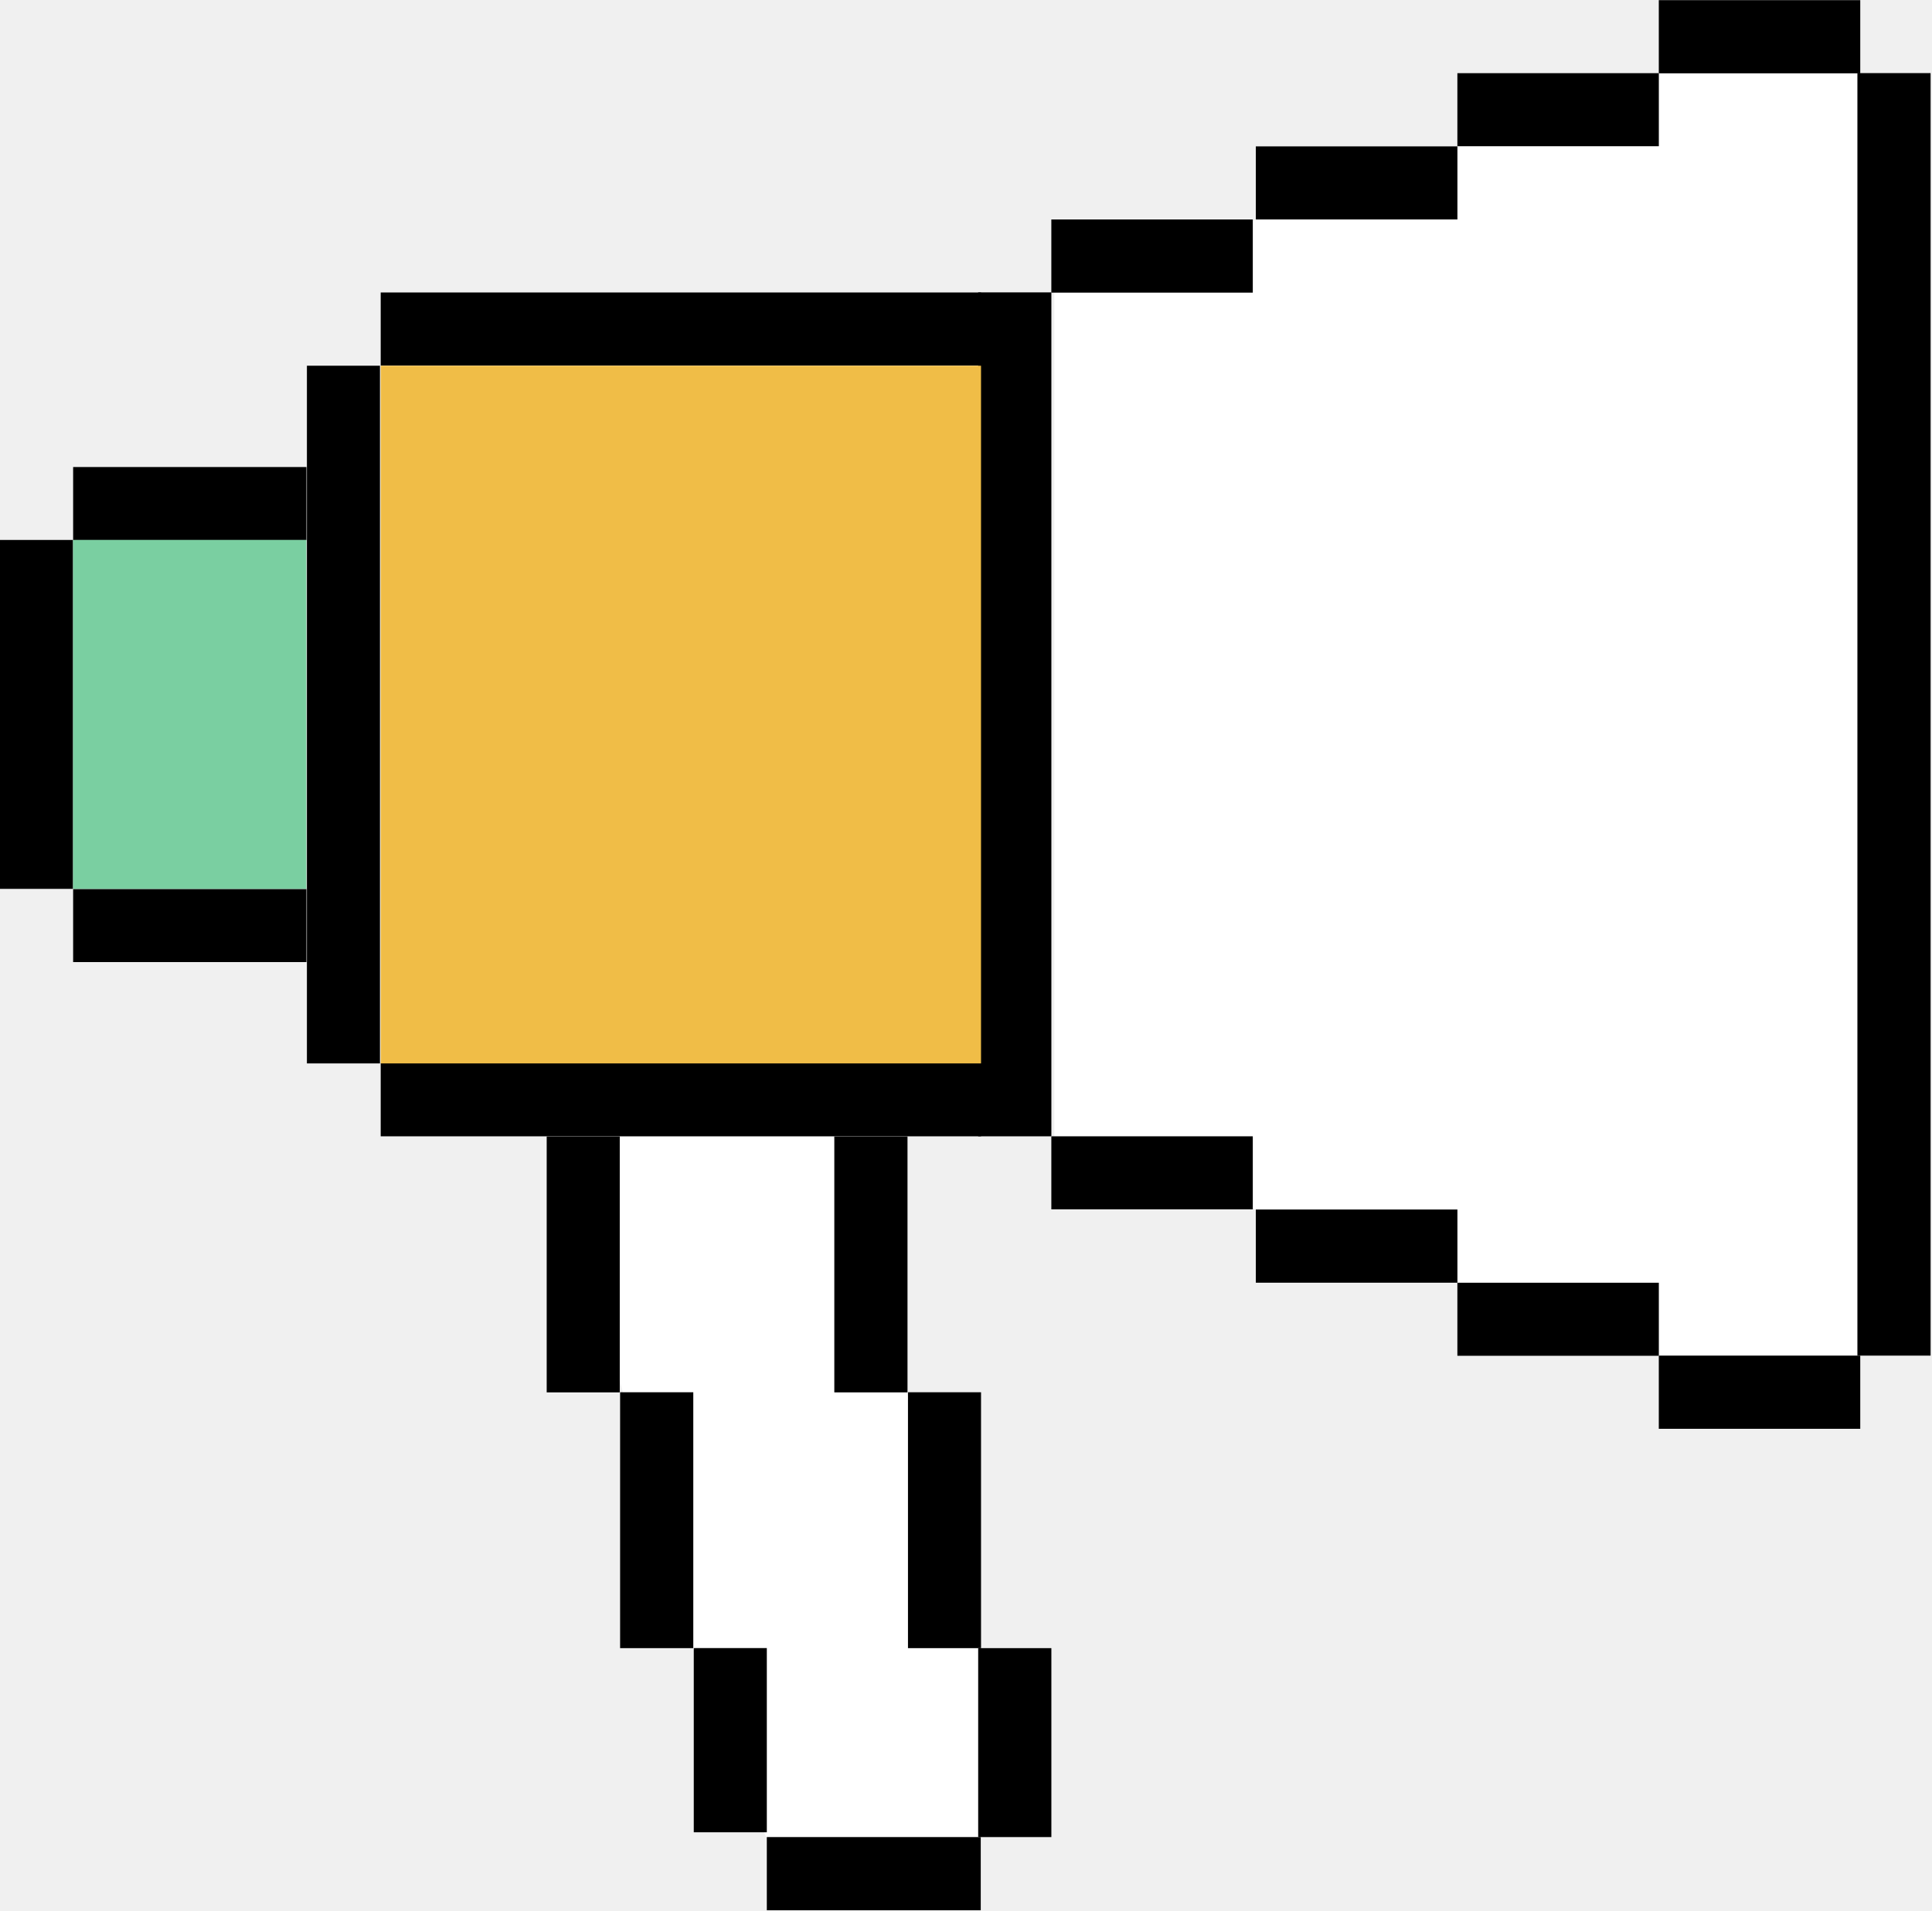
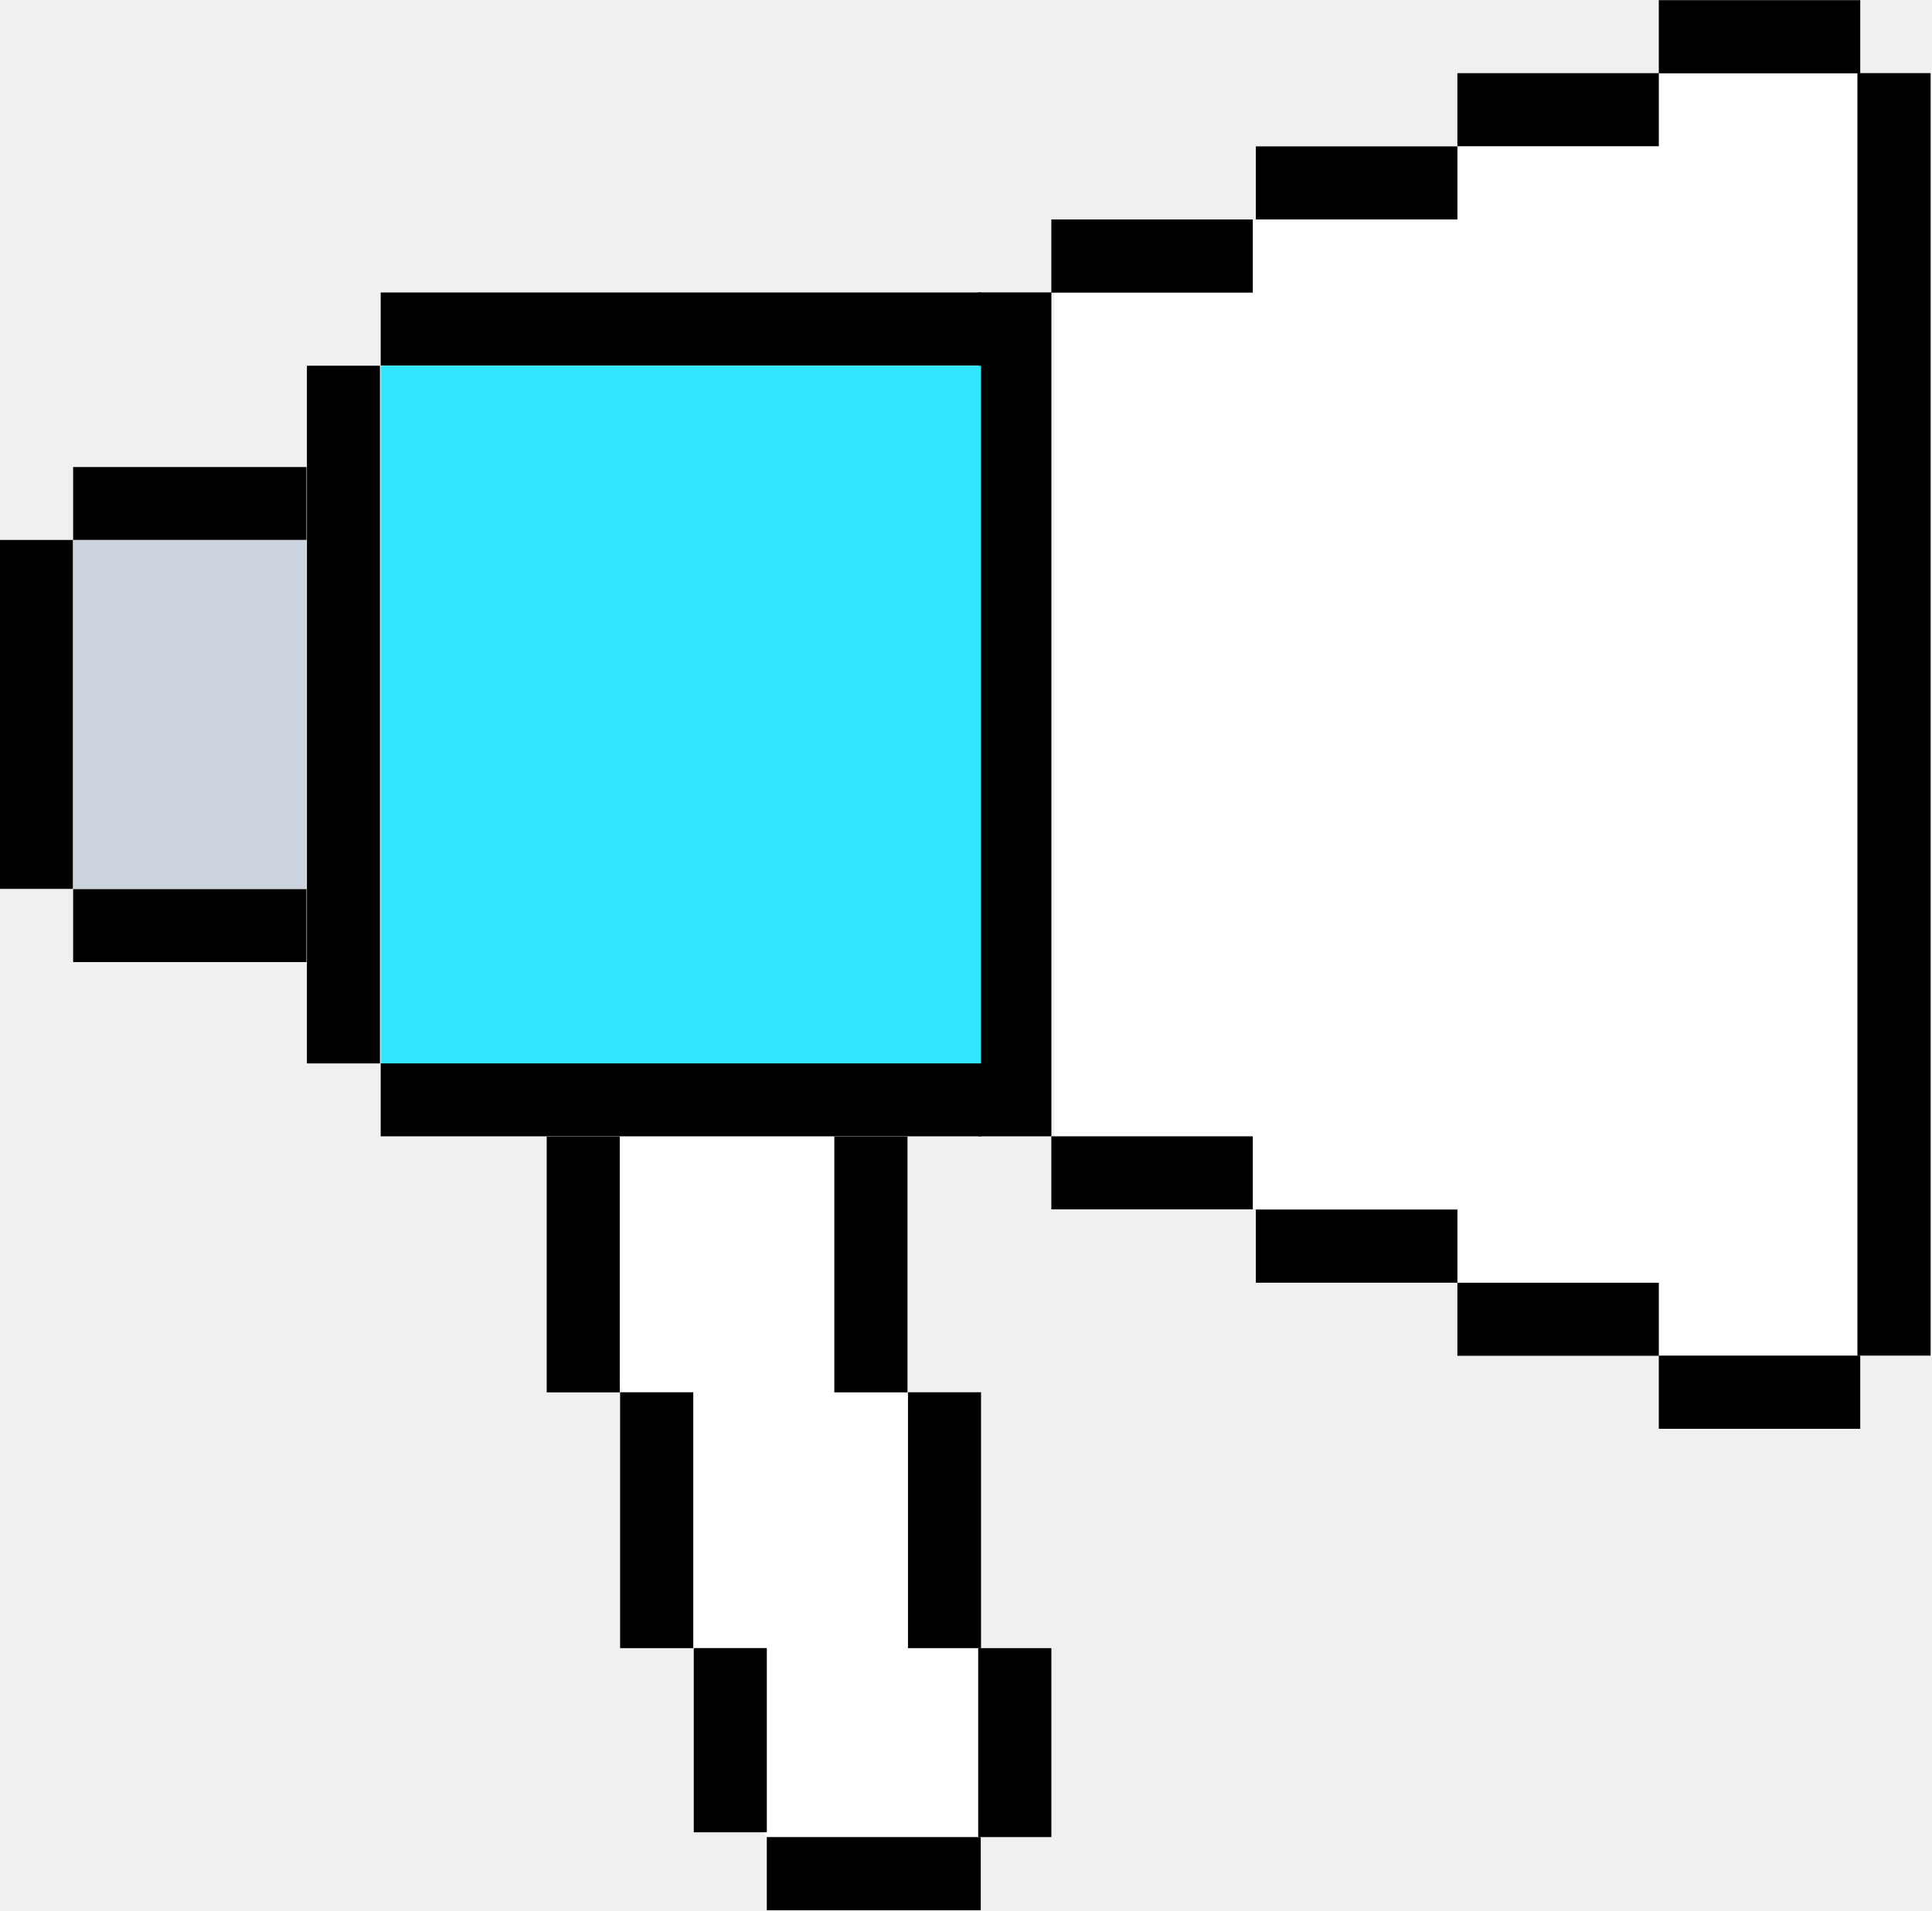
- <svg xmlns="http://www.w3.org/2000/svg" width="21.318mm" height="21.08mm" version="1.1" viewBox="0 0 21.318 21.08">
-   <defs>
-     <clipPath>
-       <path d="m166 153h748v571.11h-748z" />
+ <svg xmlns="http://www.w3.org/2000/svg" width="21.318mm" height="21.08mm" version="1.1" viewBox="0 0 21.318 21.08" id="svg96">
+   <defs id="defs32">
+     <clipPath id="clipPath4">
+       <path d="m166 153h748v571.11h-748z" id="path2" />
    </clipPath>
    <clipPath id="clip2">
-       <rect width="1439" height="725" />
+       <rect width="1439" height="725" id="rect6" />
    </clipPath>
-     <g clip-path="url(#clip2)" />
-     <clipPath>
-       <path d="m0 0.68h1v2.32h-1z" />
+     <g clip-path="url(#clip2)" id="g9" />
+     <clipPath id="clipPath13">
+       <path d="m0 0.68h1v2.32h-1z" id="path11" />
    </clipPath>
-     <clipPath>
-       <path d="m6 0.68h1426v2.32h-1426z" />
+     <clipPath id="clipPath17">
+       <path d="m6 0.68h1426v2.32h-1426z" id="path15" />
    </clipPath>
-     <clipPath>
-       <path d="m0 666h1v2.84h-1z" />
+     <clipPath id="clipPath21">
+       <path d="m0 666h1v2.84h-1z" id="path19" />
    </clipPath>
-     <clipPath>
-       <path d="m6 666h1426v2.84h-1426z" />
+     <clipPath id="clipPath25">
+       <path d="m6 666h1426v2.84h-1426z" id="path23" />
    </clipPath>
    <clipPath id="clip5">
-       <rect width="1439" height="669" />
+       <rect width="1439" height="669" id="rect27" />
    </clipPath>
-     <g clip-path="url(#clip5)" />
+     <g clip-path="url(#clip5)" id="g30" />
  </defs>
-   <g transform="translate(-70.325 -156.47)">
-     <g transform="matrix(.35278 0 0 .35278 -471.48 37.782)">
-       <path d="m1555.2 371.98v7.648l2.285 8.359 2.289 5.91h6.691v-5.91l-2.285-8.004-2.289-8.004z" fill="#fff" />
-       <path d="m1594 338.73-3.766-1.145-2.535 1.145-6.305 2.285-6.301 2.289-6.301 2.285v26.398l6.301 2.285 6.301 2.289 6.305 2.285h6.301z" fill="#fff" />
-       <g>
-         <path d="m1566.5 347.87h-18.777v-2.285h18.777z" />
-         <path d="m1575 345.59h-6.301v-2.289h6.301z" />
-         <path d="m1581.4 343.3h-6.305v-2.285h6.305z" />
-         <path d="m1587.7 341.01h-6.301v-2.285h6.301z" />
-         <path d="m1594 338.73h-6.301v-2.289h6.301z" />
-         <path d="m1575 371.98h-6.301v2.285h6.301z" />
-         <path d="m1581.4 374.27h-6.305v2.289h6.305z" />
-         <path d="m1587.7 376.56h-6.301v2.285h6.301z" />
-         <path d="m1594 378.84h-6.301v2.289h6.301z" />
-         <path d="m1566.5 371.98h-18.777v-2.289h18.777z" />
-         <path d="m1547.7 369.7h-2.285v-21.824h2.285z" />
-         <path d="m1555.2 379.99h-2.285v-8.004h2.285z" />
-         <path d="m1557.5 387.99h-2.289v-8.004h2.289z" />
-         <path d="m1559.8 393.75h-2.285v-5.762h2.285z" />
-         <path d="m1564.2 379.99h-2.289v-8.004h2.289z" />
-         <path d="m1566.5 387.99h-2.285v-8.004h2.285z" />
-         <path d="m1559.8 393.9h6.691v2.289h-6.691z" />
-         <path d="m1568.7 393.9h-2.289v-5.91h2.289z" />
-         <path d="m1545.4 353.33h-7.297v-2.285h7.297z" />
-         <path d="m1545.4 366.53h-7.297v-2.285h7.297z" />
-         <path d="m1538.1 364.24h-2.285v-10.914h2.285z" />
-         <path d="m1568.7 371.98h-2.289v-26.398h2.289z" />
-         <path d="m1596.2 378.84h-2.289v-40.117h2.289z" />
+   <g transform="translate(-70.325 -156.47)" id="g94">
+     <g transform="matrix(.35278 0 0 .35278 -471.48 37.782)" id="g92">
+       <path d="m1555.2 371.98v7.648l2.285 8.359 2.289 5.91h6.691v-5.91l-2.285-8.004-2.289-8.004z" fill="#fff" id="path36" />
+       <path d="m1594 338.73-3.766-1.145-2.535 1.145-6.305 2.285-6.301 2.289-6.301 2.285v26.398l6.301 2.285 6.301 2.289 6.305 2.285h6.301z" fill="#fff" id="path38" />
+       <g id="g86">
+         <path d="m1566.5 347.87h-18.777v-2.285h18.777z" id="path40" />
+         <path d="m1575 345.59h-6.301v-2.289h6.301z" id="path42" />
+         <path d="m1581.4 343.3h-6.305v-2.285h6.305z" id="path44" />
+         <path d="m1587.7 341.01h-6.301v-2.285h6.301z" id="path46" />
+         <path d="m1594 338.73h-6.301v-2.289h6.301z" id="path48" />
+         <path d="m1575 371.98h-6.301v2.285h6.301z" id="path50" />
+         <path d="m1581.4 374.27h-6.305v2.289h6.305z" id="path52" />
+         <path d="m1587.7 376.56h-6.301v2.285h6.301z" id="path54" />
+         <path d="m1594 378.84h-6.301v2.289h6.301z" id="path56" />
+         <path d="m1566.5 371.98h-18.777v-2.289h18.777z" id="path58" />
+         <path d="m1547.7 369.7h-2.285v-21.824h2.285z" id="path60" />
+         <path d="m1555.2 379.99h-2.285v-8.004h2.285z" id="path62" />
+         <path d="m1557.5 387.99h-2.289v-8.004h2.289z" id="path64" />
+         <path d="m1559.8 393.75h-2.285v-5.762h2.285z" id="path66" />
+         <path d="m1564.2 379.99h-2.289v-8.004h2.289z" id="path68" />
+         <path d="m1566.5 387.99h-2.285v-8.004h2.285z" id="path70" />
+         <path d="m1559.8 393.9h6.691v2.289h-6.691z" id="path72" />
+         <path d="m1568.7 393.9h-2.289v-5.91h2.289z" id="path74" />
+         <path d="m1545.4 353.33h-7.297v-2.285h7.297z" id="path76" />
+         <path d="m1545.4 366.53h-7.297v-2.285h7.297z" id="path78" />
+         <path d="m1538.1 364.24h-2.285v-10.914h2.285z" id="path80" />
+         <path d="m1568.7 371.98h-2.289v-26.398h2.289z" id="path82" />
+         <path d="m1596.2 378.84h-2.289v-40.117h2.289z" id="path84" />
      </g>
-       <path d="m1566.5 369.7h-18.777v-21.824h18.777z" fill="#f0bd47" />
-       <path d="m1538.1 364.24h7.297v-10.914h-7.297z" fill="#7acfa1" />
+       <path d="m1566.5 369.7h-18.777v-21.824h18.777z" fill="#f0bd47" id="path88" style="fill:#31e7ff;fill-opacity:1" />
+       <path d="m1538.1 364.24h7.297v-10.914h-7.297z" fill="#7acfa1" id="path90" style="fill:#ccd4df;fill-opacity:1" />
    </g>
  </g>
</svg>
